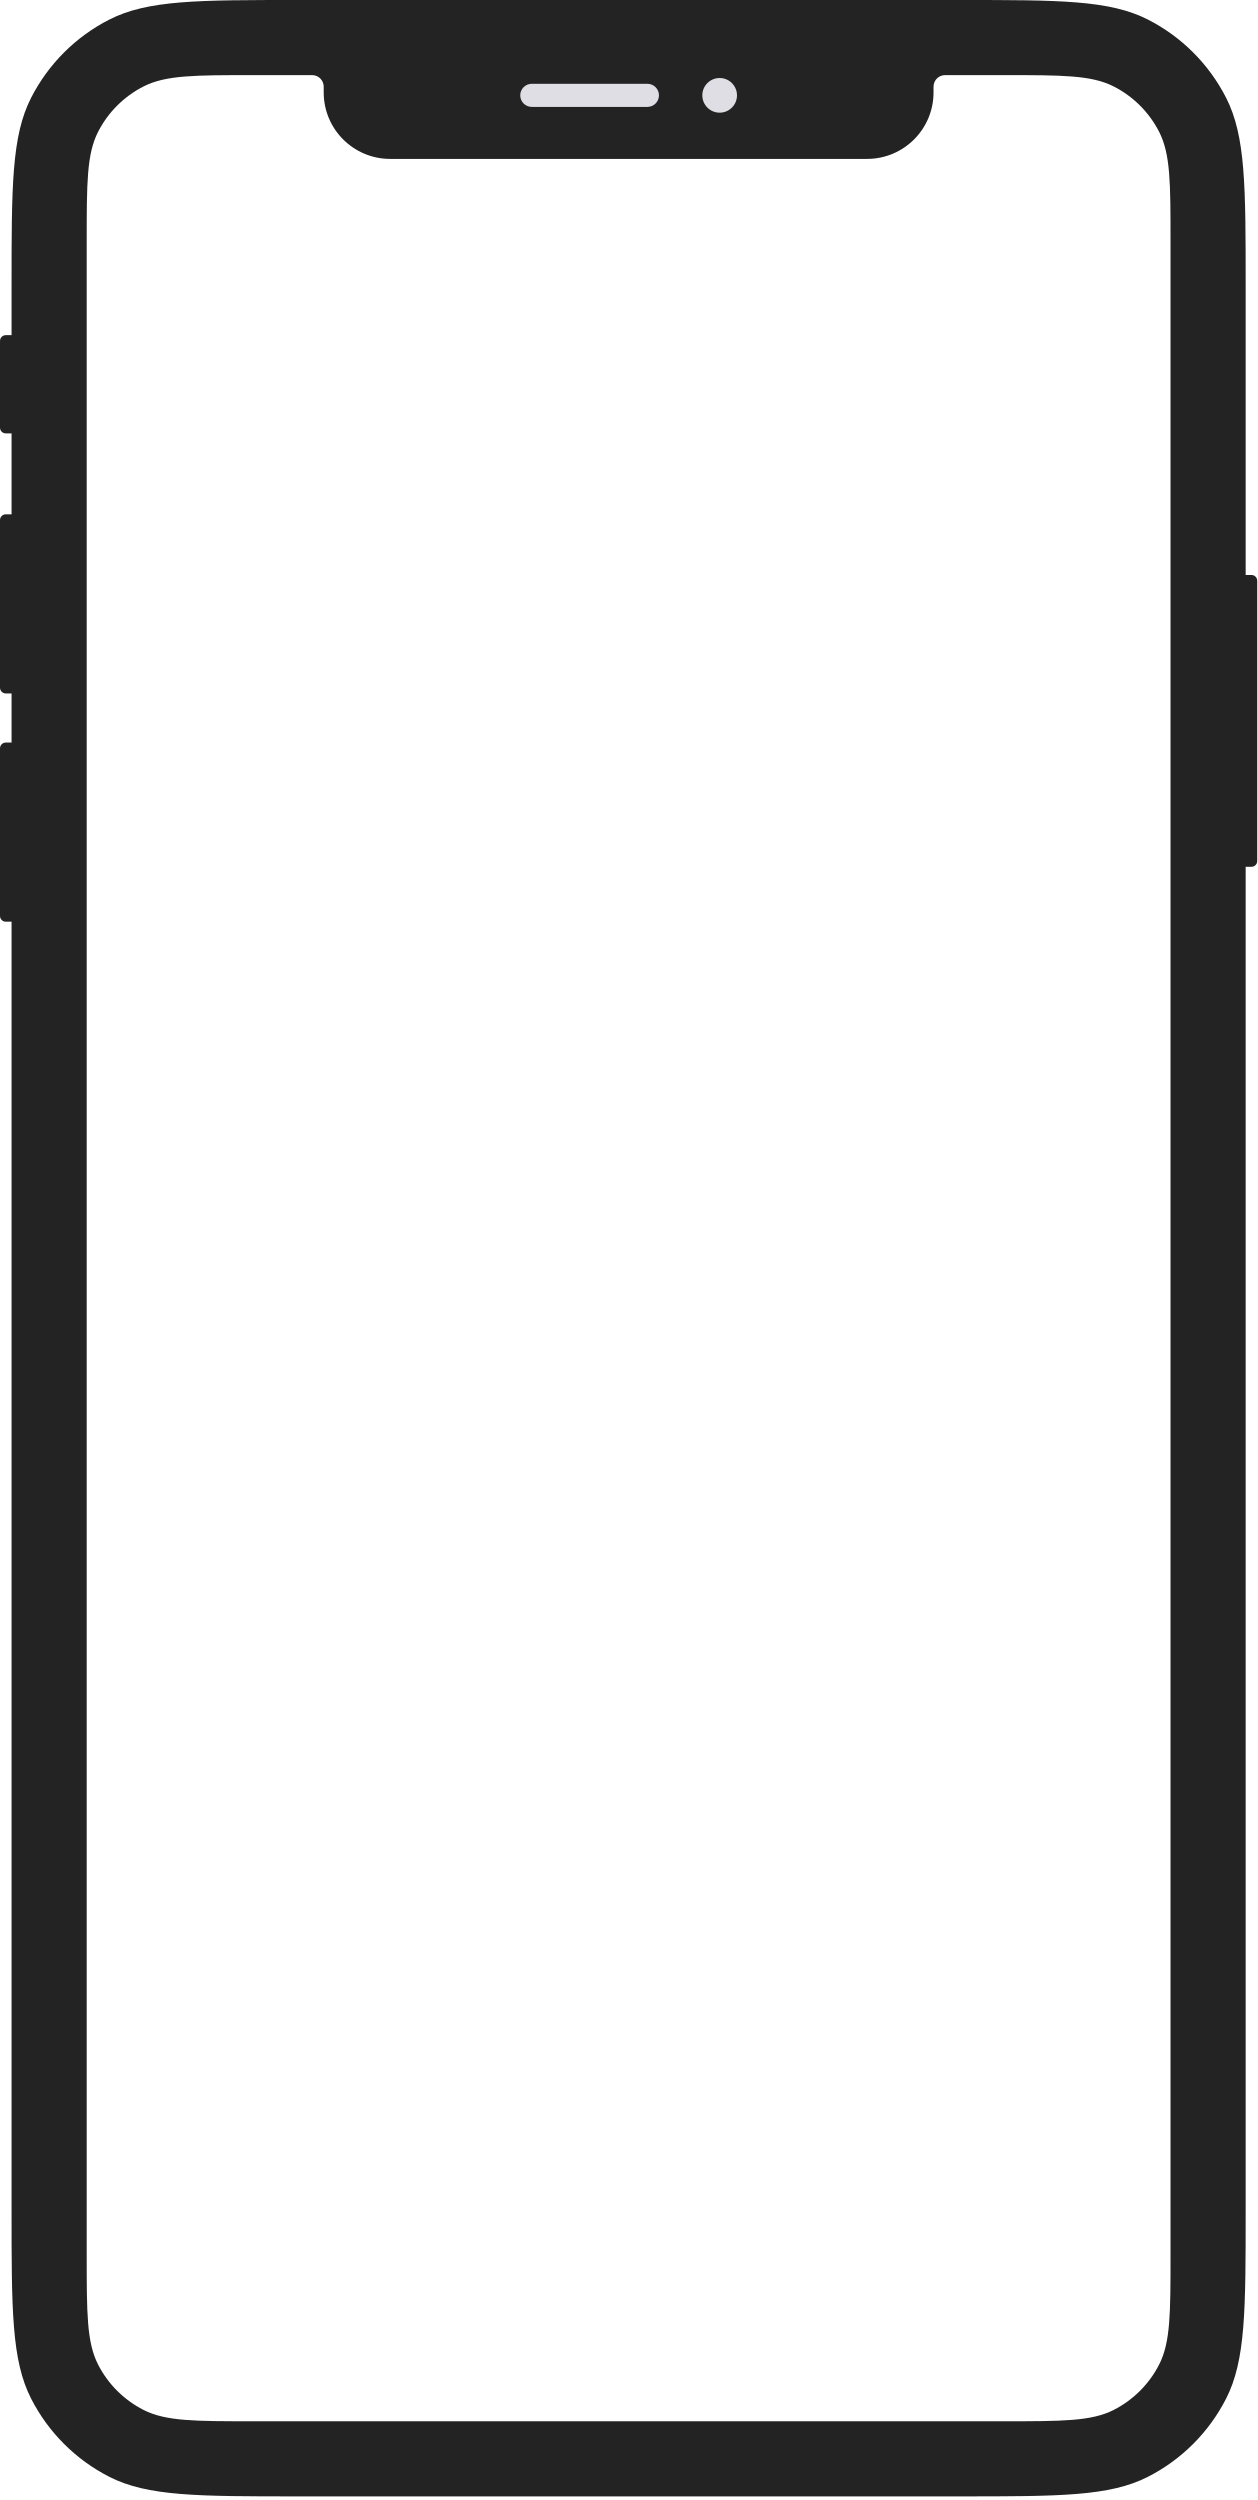
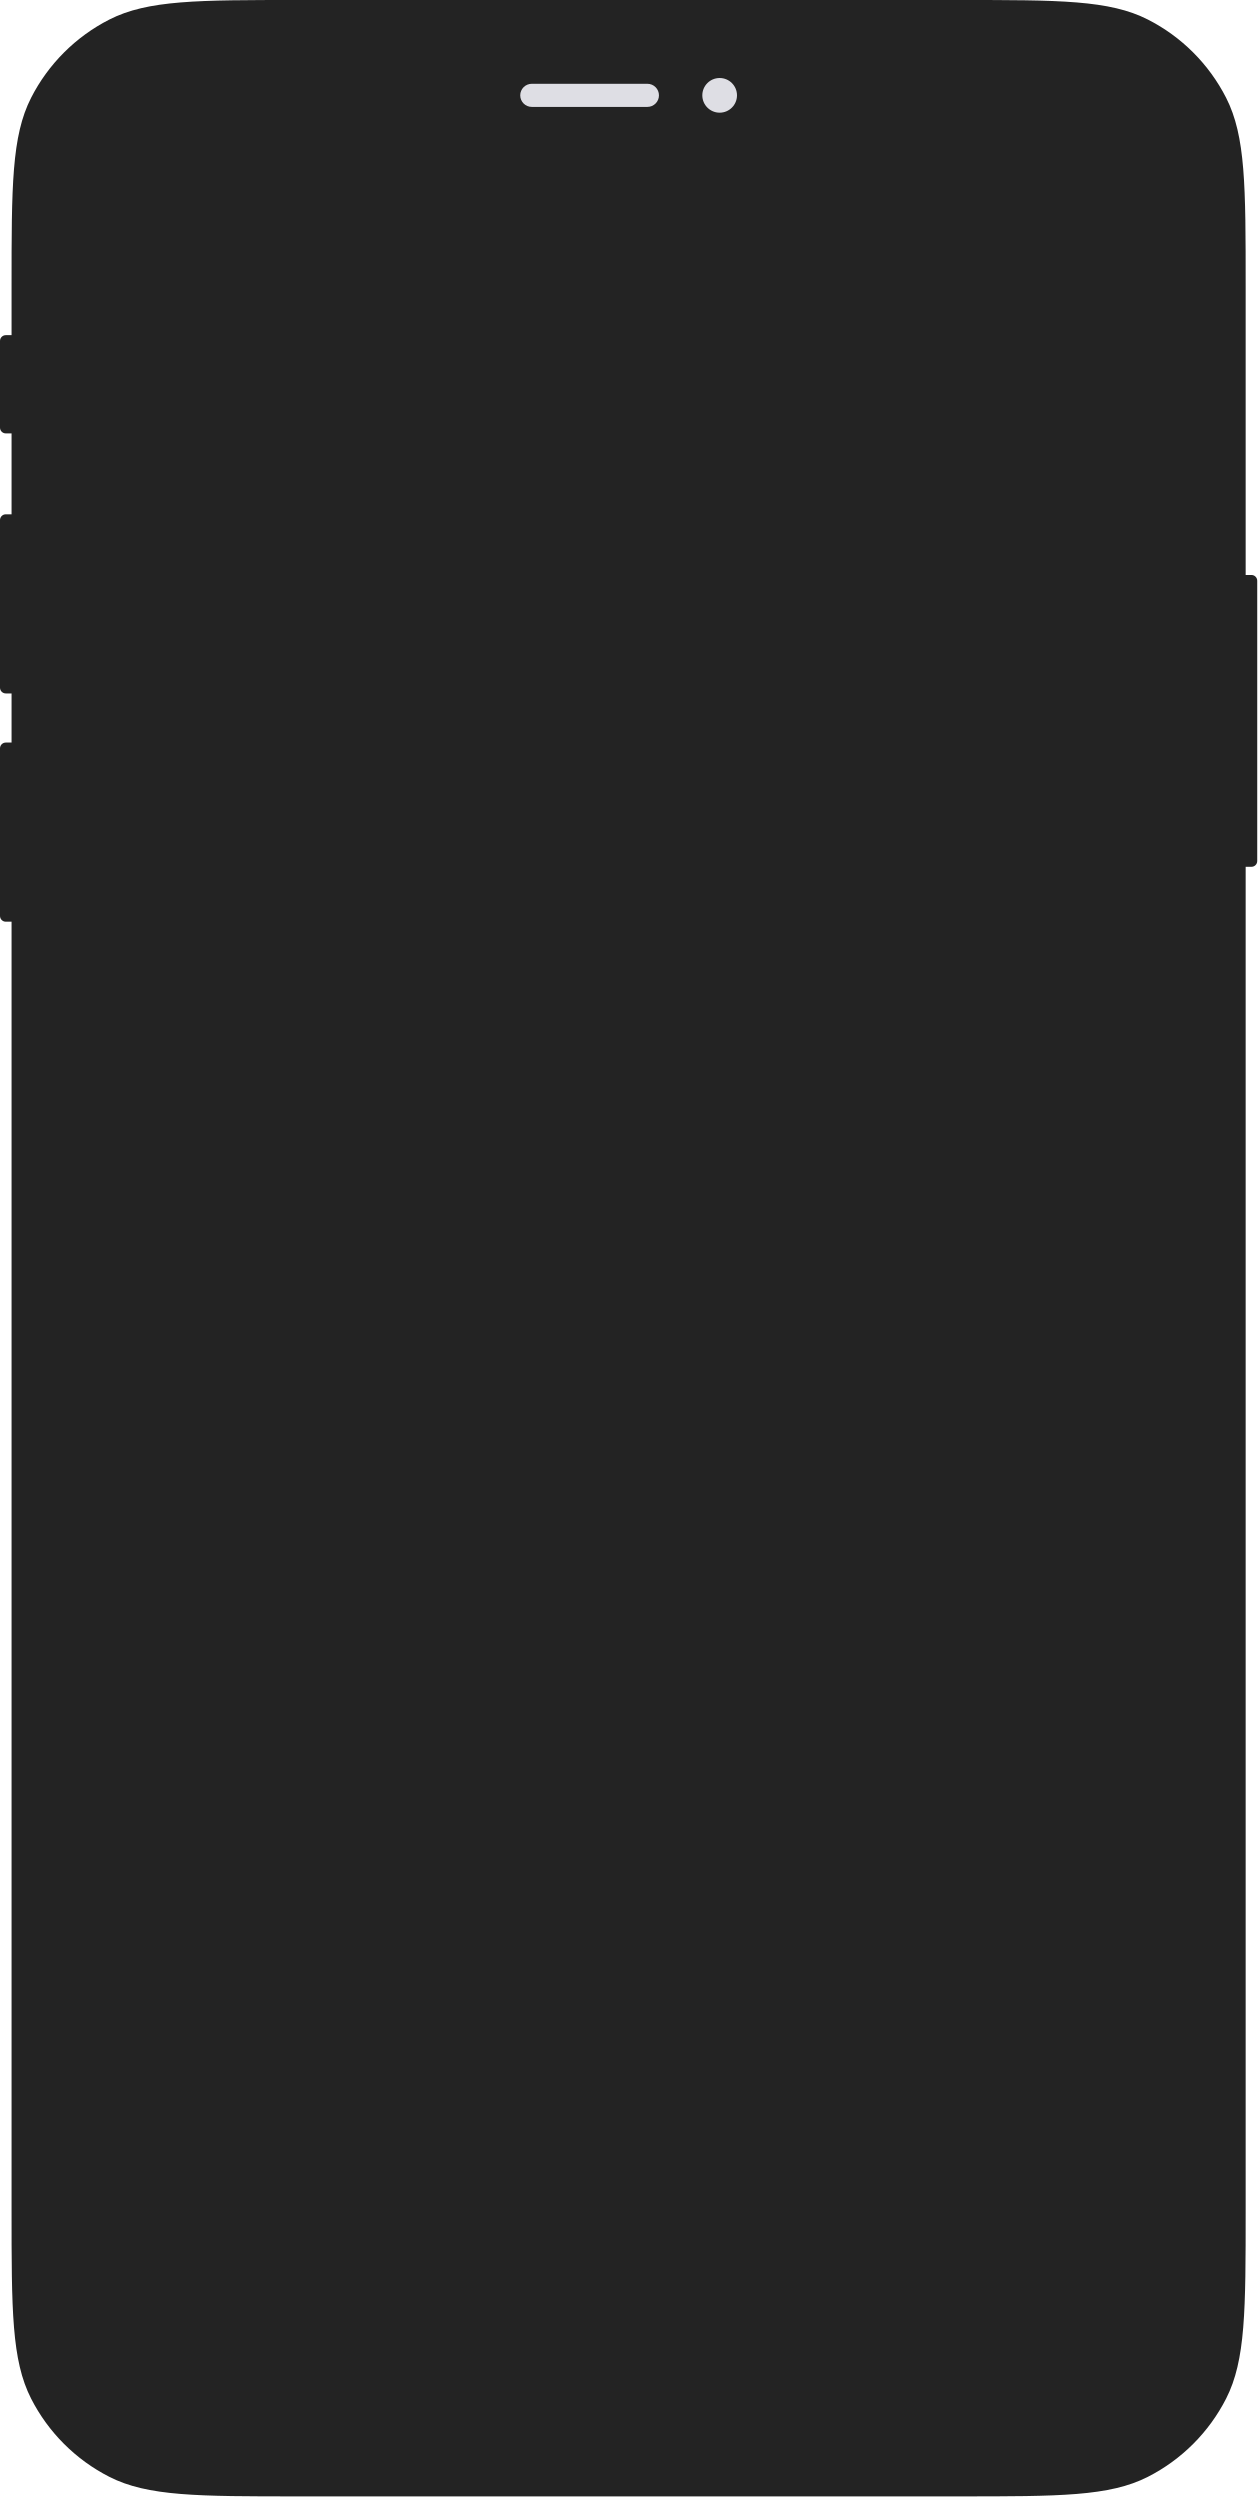
<svg xmlns="http://www.w3.org/2000/svg" width="261" height="519" viewBox="0 0 261 519" fill="none">
-   <path fill-rule="evenodd" clip-rule="evenodd" d="M2.4 59.503C2.4 38.675 2.4 28.261 6.455 20.306C10.021 13.308 15.712 7.619 22.712 4.053C30.669 0 41.086 0 61.92 0H199.08C219.914 0 230.331 0 238.288 4.053C245.288 7.619 250.979 13.308 254.545 20.306C258.6 28.261 258.6 38.675 258.6 59.503V119.365H259.8C260.463 119.365 261 119.903 261 120.565V178.748C261 179.411 260.463 179.948 259.8 179.948H258.6V458.747C258.6 479.575 258.6 489.989 254.545 497.944C250.979 504.942 245.288 510.631 238.288 514.197C230.331 518.25 219.914 518.25 199.08 518.25H61.92C41.086 518.25 30.669 518.25 22.712 514.197C15.712 510.631 10.021 504.942 6.455 497.944C2.4 489.989 2.4 479.575 2.4 458.747V191.345H1.2C0.537 191.345 0 190.808 0 190.145V155.355C0 154.692 0.537 154.155 1.2 154.155H2.4V143.958H1.2C0.537 143.958 0 143.421 0 142.759V107.969C0 107.306 0.537 106.769 1.2 106.769H2.4V89.974H1.2C0.537 89.974 0 89.437 0 88.774V70.779C0 70.117 0.537 69.58 1.2 69.58H2.4V59.503ZM18 50.145C18 38.052 18 32.005 20.354 27.386C22.425 23.323 25.73 20.019 29.794 17.949C34.414 15.595 40.463 15.595 52.56 15.595H64.8C66.126 15.595 67.2 16.67 67.2 17.995V19.194C67.2 26.814 73.379 32.99 81 32.99H180C187.622 32.99 193.8 26.814 193.8 19.194V17.995C193.8 16.67 194.875 15.595 196.2 15.595H208.44C220.537 15.595 226.586 15.595 231.206 17.949C235.271 20.019 238.575 23.323 240.646 27.386C243 32.005 243 38.052 243 50.145V468.105C243 480.198 243 486.245 240.646 490.864C238.575 494.927 235.271 498.231 231.206 500.301C226.586 502.655 220.537 502.655 208.44 502.655H52.56C40.463 502.655 34.414 502.655 29.794 500.301C25.73 498.231 22.425 494.927 20.354 490.864C18 486.245 18 480.198 18 468.105V50.145Z" fill="#232323" />
+   <path fillRule="evenodd" clipRule="evenodd" d="M2.4 59.503C2.4 38.675 2.4 28.261 6.455 20.306C10.021 13.308 15.712 7.619 22.712 4.053C30.669 0 41.086 0 61.92 0H199.08C219.914 0 230.331 0 238.288 4.053C245.288 7.619 250.979 13.308 254.545 20.306C258.6 28.261 258.6 38.675 258.6 59.503V119.365H259.8C260.463 119.365 261 119.903 261 120.565V178.748C261 179.411 260.463 179.948 259.8 179.948H258.6V458.747C258.6 479.575 258.6 489.989 254.545 497.944C250.979 504.942 245.288 510.631 238.288 514.197C230.331 518.25 219.914 518.25 199.08 518.25H61.92C41.086 518.25 30.669 518.25 22.712 514.197C15.712 510.631 10.021 504.942 6.455 497.944C2.4 489.989 2.4 479.575 2.4 458.747V191.345H1.2C0.537 191.345 0 190.808 0 190.145V155.355C0 154.692 0.537 154.155 1.2 154.155H2.4V143.958H1.2C0.537 143.958 0 143.421 0 142.759V107.969C0 107.306 0.537 106.769 1.2 106.769H2.4V89.974H1.2C0.537 89.974 0 89.437 0 88.774V70.779C0 70.117 0.537 69.58 1.2 69.58H2.4V59.503ZM18 50.145C18 38.052 18 32.005 20.354 27.386C22.425 23.323 25.73 20.019 29.794 17.949C34.414 15.595 40.463 15.595 52.56 15.595H64.8C66.126 15.595 67.2 16.67 67.2 17.995V19.194C67.2 26.814 73.379 32.99 81 32.99H180C187.622 32.99 193.8 26.814 193.8 19.194V17.995C193.8 16.67 194.875 15.595 196.2 15.595H208.44C220.537 15.595 226.586 15.595 231.206 17.949C235.271 20.019 238.575 23.323 240.646 27.386C243 32.005 243 38.052 243 50.145V468.105C243 480.198 243 486.245 240.646 490.864C238.575 494.927 235.271 498.231 231.206 500.301C226.586 502.655 220.537 502.655 208.44 502.655H52.56C40.463 502.655 34.414 502.655 29.794 500.301C25.73 498.231 22.425 494.927 20.354 490.864C18 486.245 18 480.198 18 468.105V50.145Z" fill="#232323" />
  <path d="M149.4 23.393C151.388 23.393 153 21.782 153 19.794C153 17.807 151.388 16.195 149.4 16.195C147.412 16.195 145.8 17.807 145.8 19.794C145.8 21.782 147.412 23.393 149.4 23.393Z" fill="#DEDEE4" />
  <path d="M110.4 17.395C109.075 17.395 108 18.469 108 19.794C108 21.119 109.075 22.194 110.4 22.194H134.4C135.725 22.194 136.8 21.119 136.8 19.794C136.8 18.469 135.725 17.395 134.4 17.395H110.4Z" fill="#DEDEE4" />
</svg>
